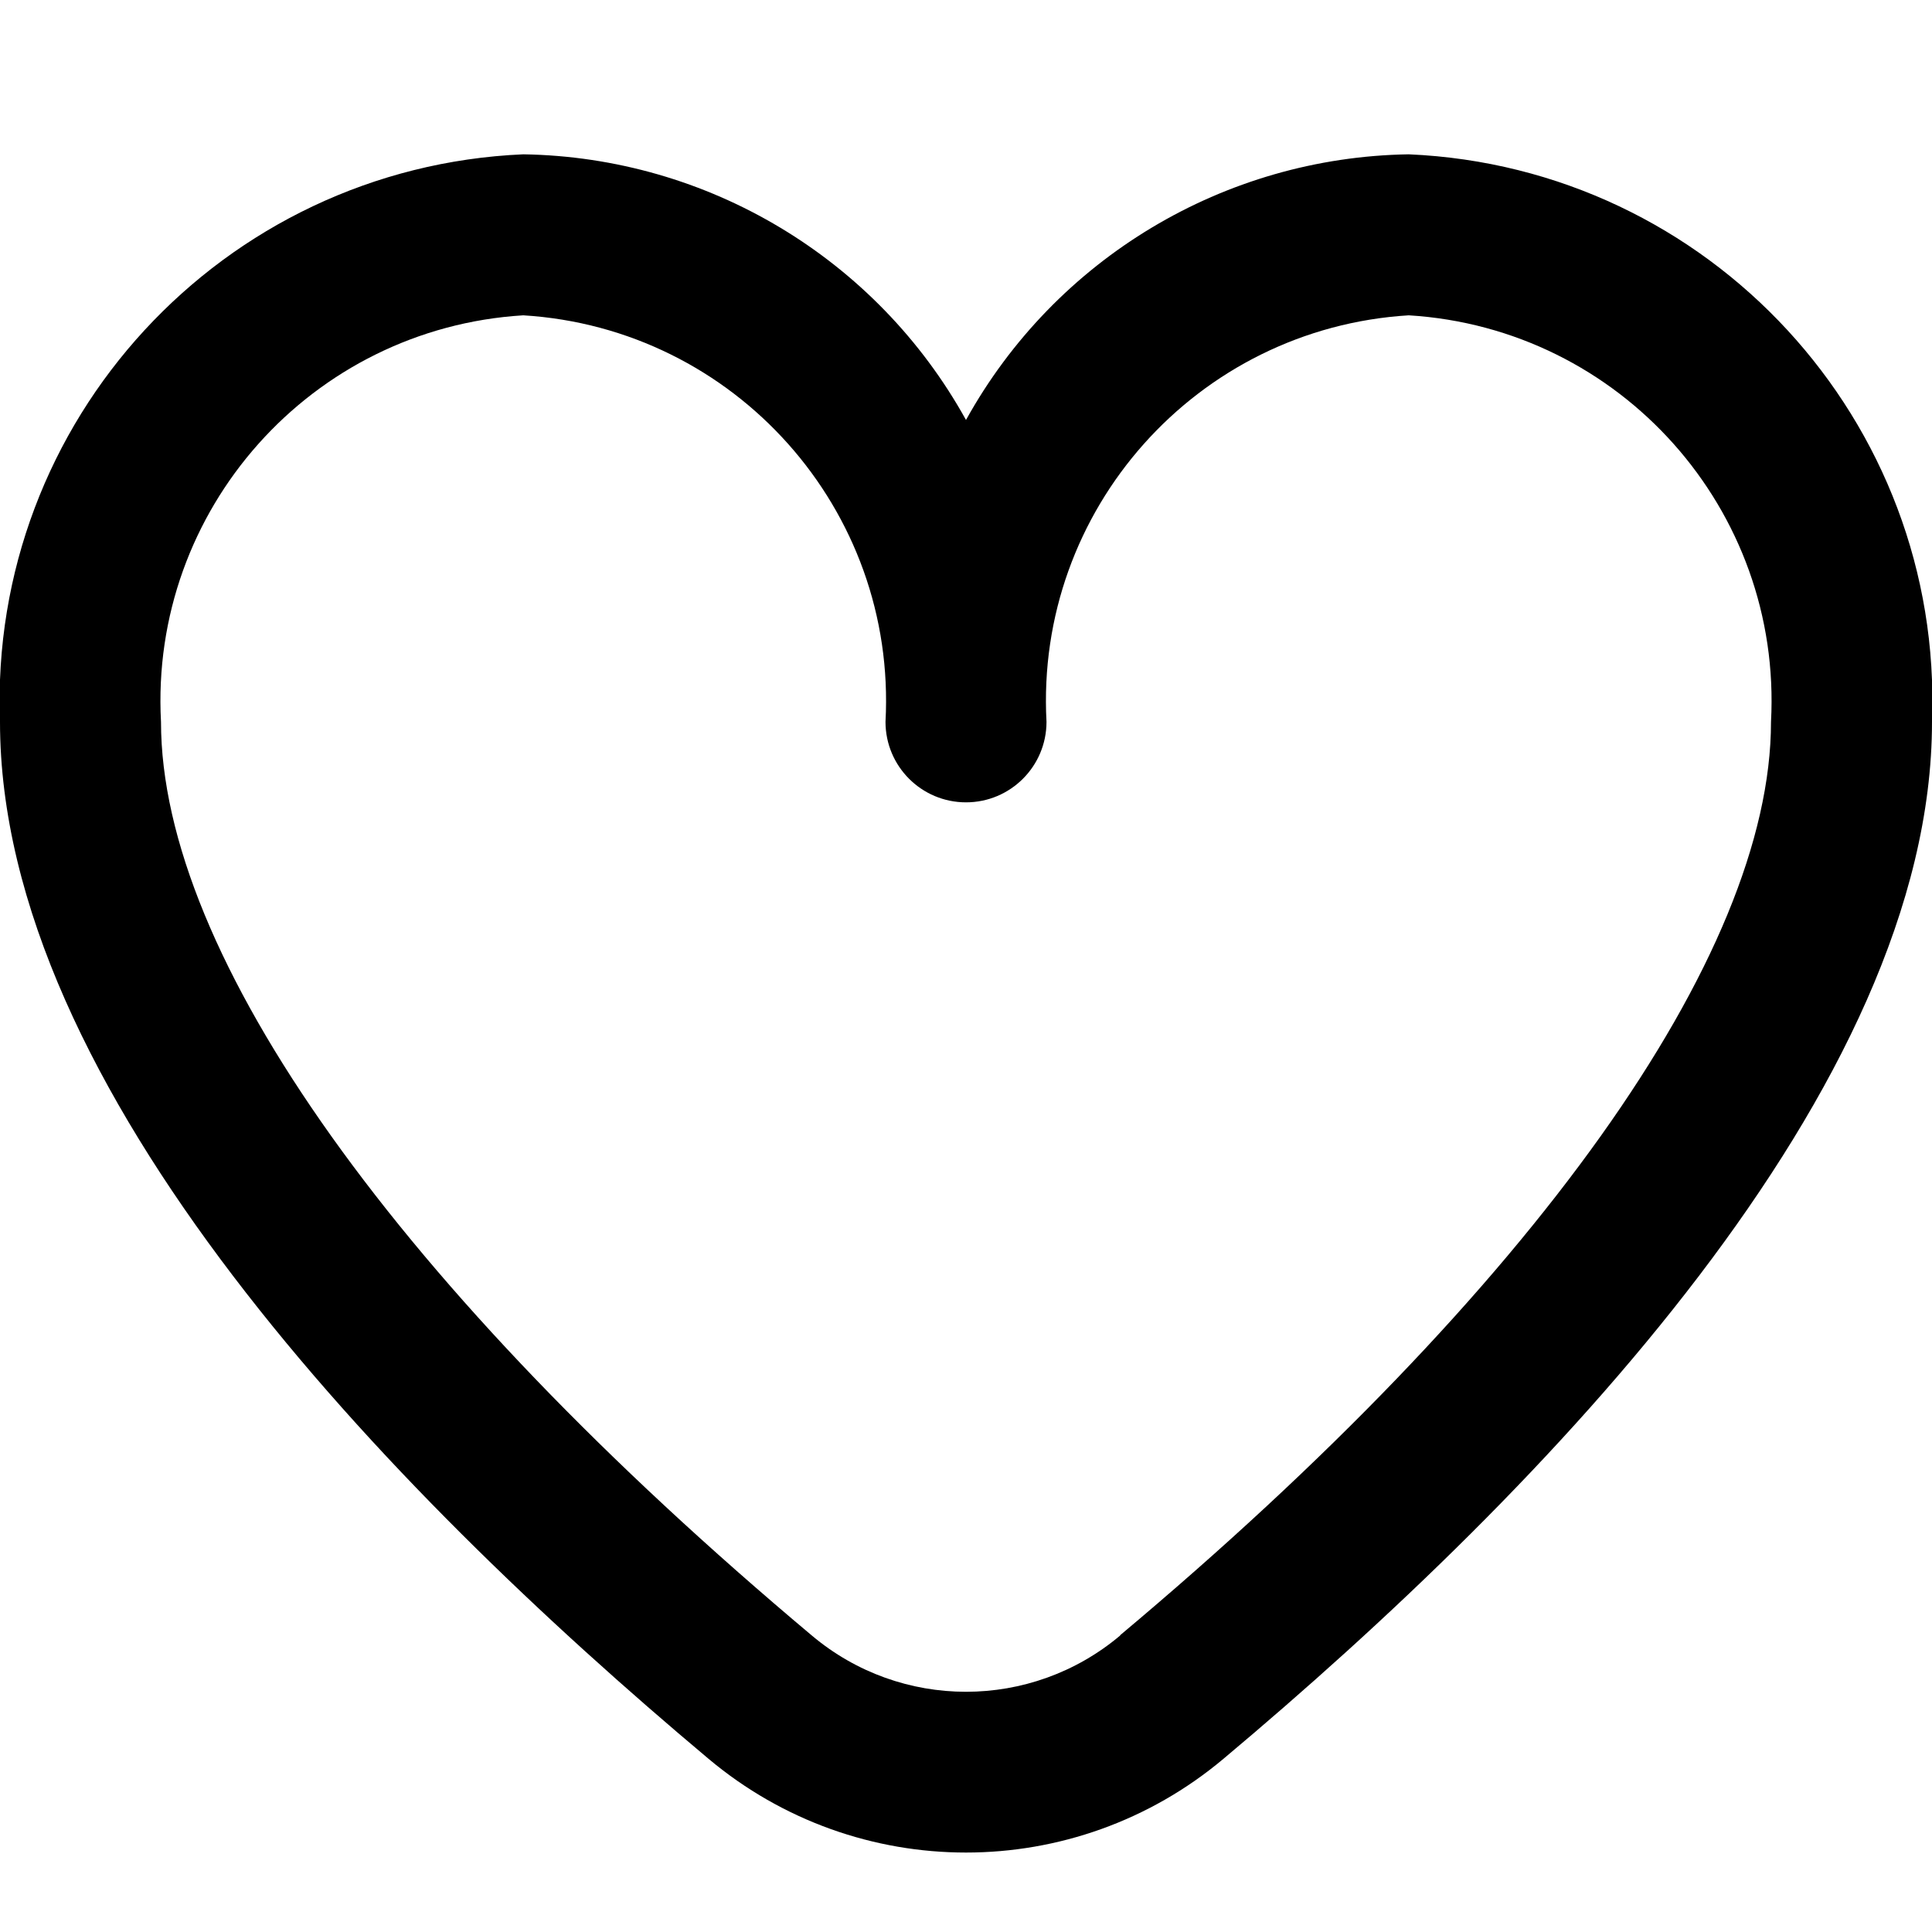
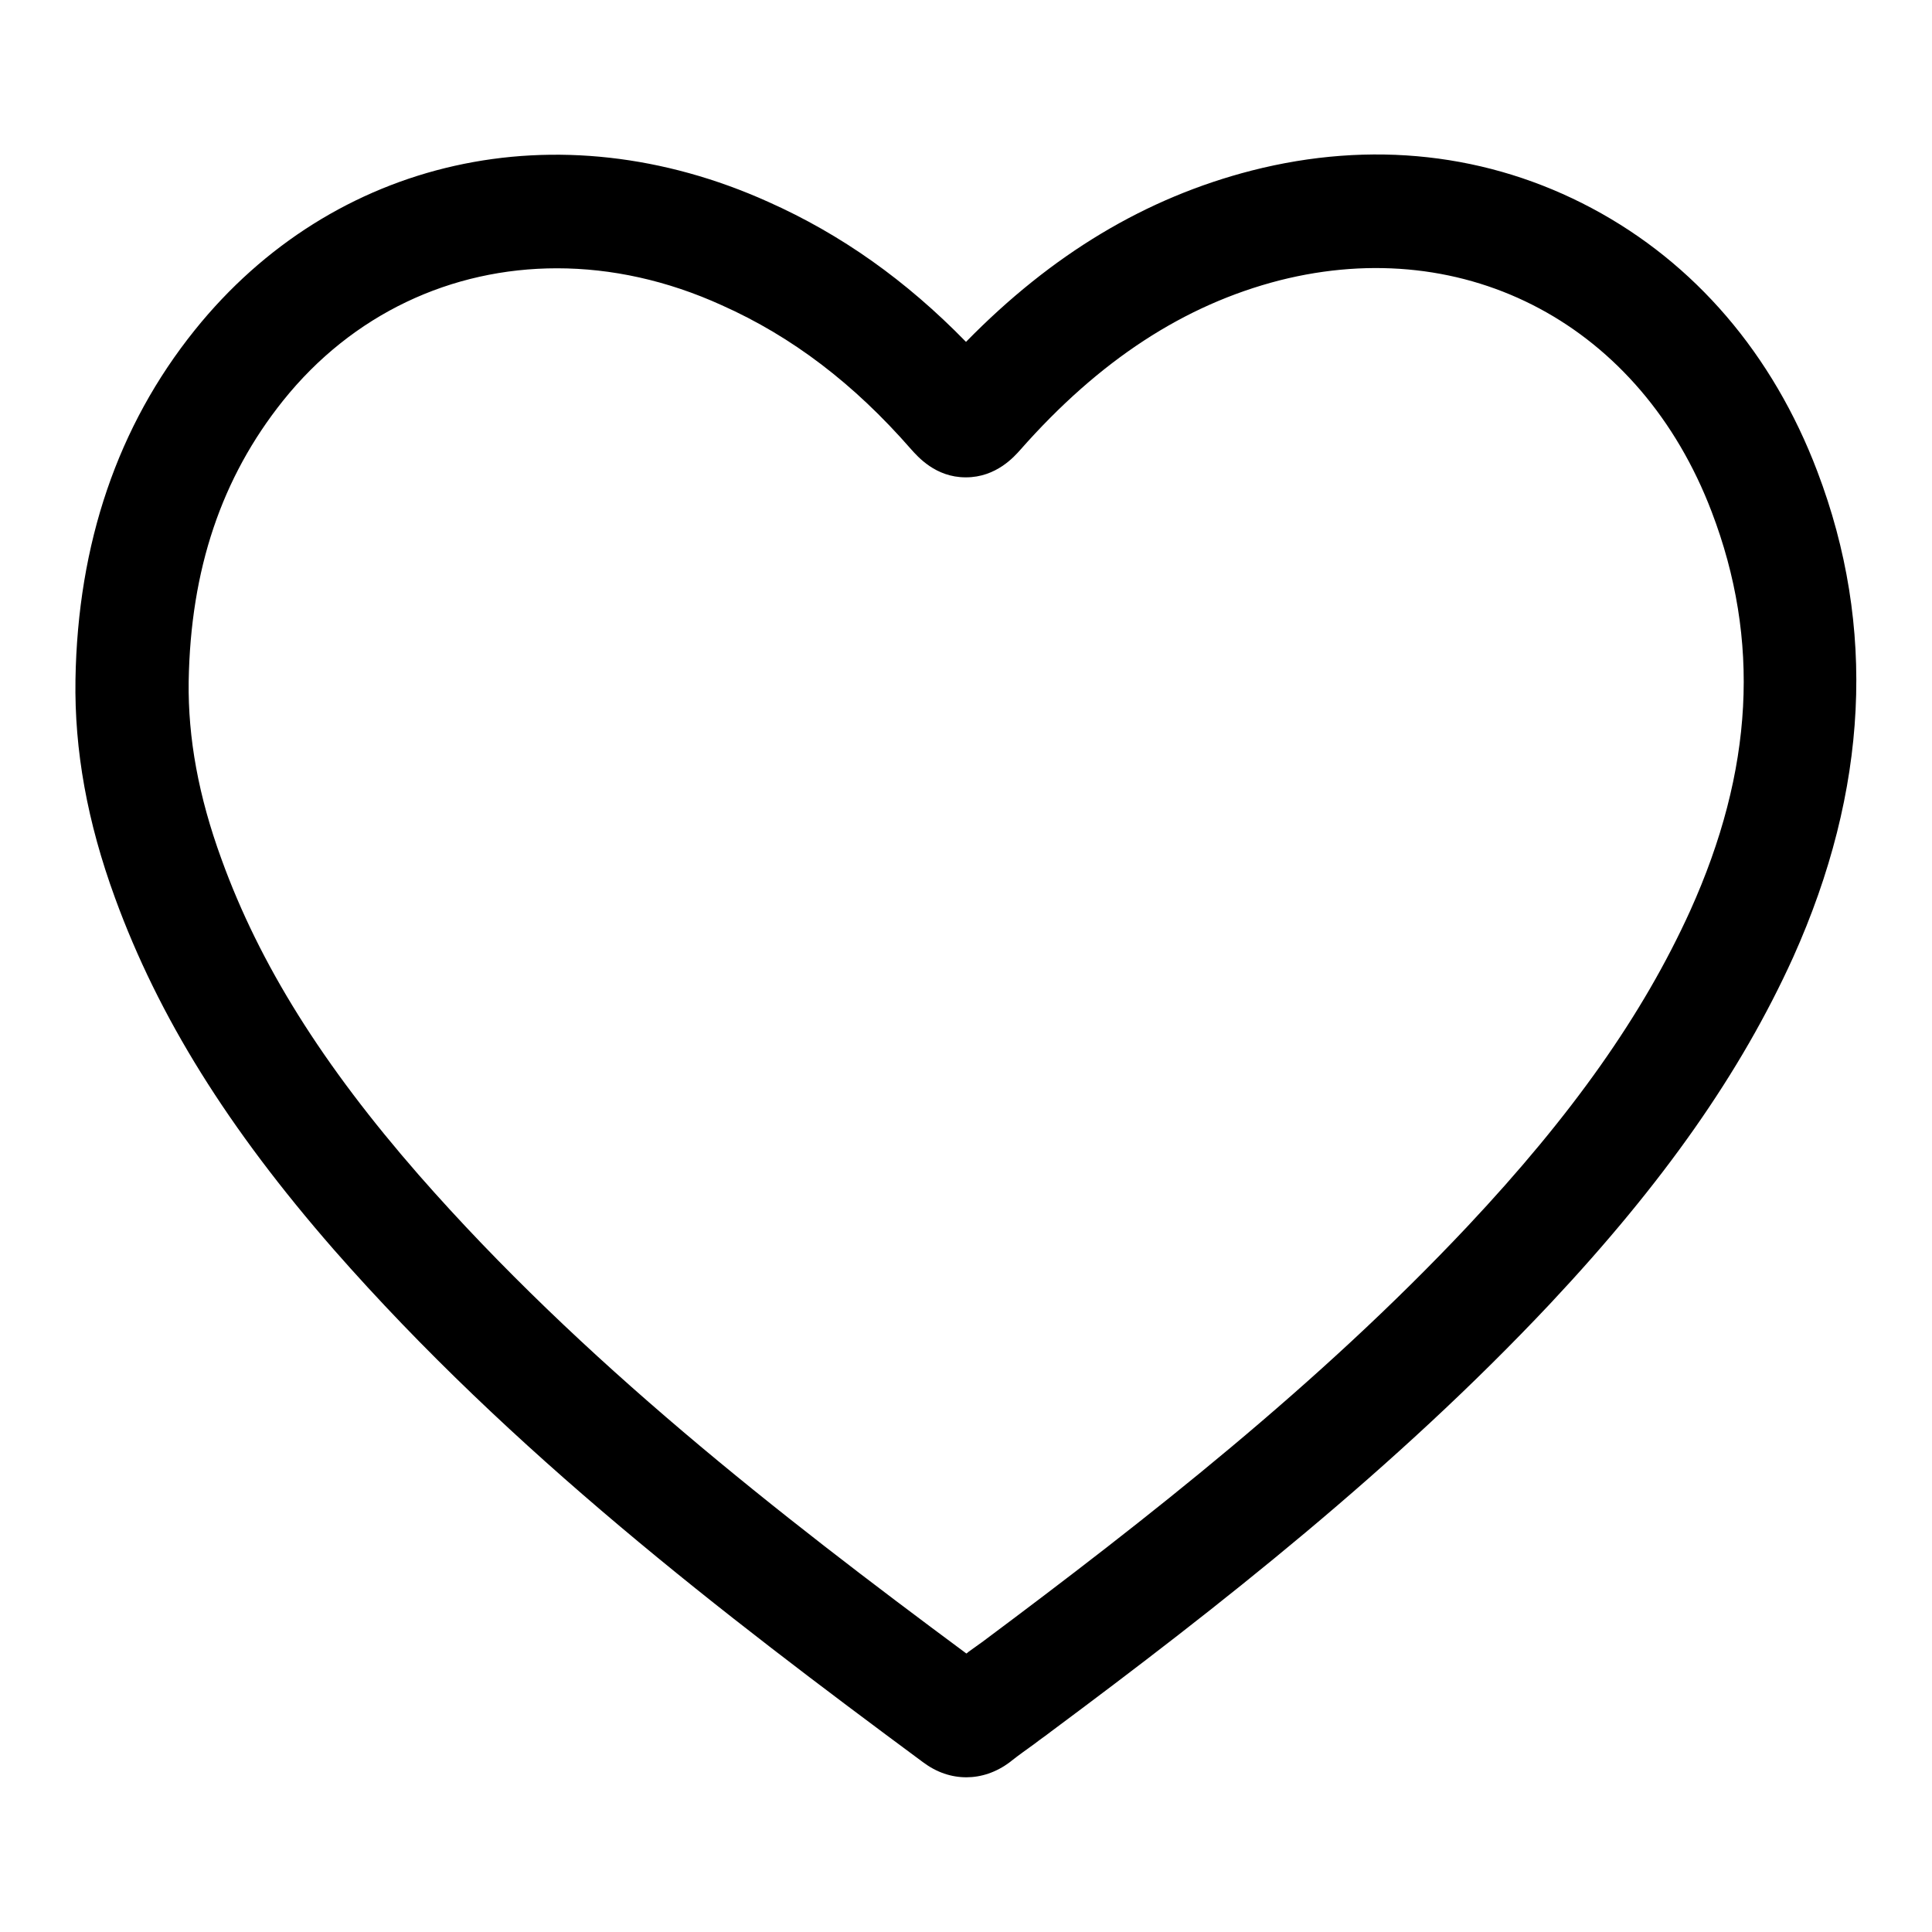
- <svg xmlns="http://www.w3.org/2000/svg" id="Outline" viewBox="0 0 24 24" width="512" height="512">
-   <path d="M17.5,1.917a6.4,6.4,0,0,0-5.5,3.3,6.4,6.4,0,0,0-5.5-3.3A6.8,6.8,0,0,0,0,8.967c0,4.547,4.786,9.513,8.8,12.88a4.974,4.974,0,0,0,6.4,0C19.214,18.48,24,13.514,24,8.967A6.8,6.8,0,0,0,17.5,1.917Zm-3.585,18.4a2.973,2.973,0,0,1-3.83,0C4.947,16.006,2,11.87,2,8.967a4.8,4.8,0,0,1,4.5-5.05A4.8,4.8,0,0,1,11,8.967a1,1,0,0,0,2,0,4.8,4.8,0,0,1,4.5-5.05A4.8,4.8,0,0,1,22,8.967C22,11.87,19.053,16.006,13.915,20.313Z" />
+ <svg xmlns="http://www.w3.org/2000/svg" version="1.1" id="Filled" x="0px" y="0px" viewBox="0 0 512 512" style="enable-background:new 0 0 512 512;" xml:space="preserve">
+   <g>
+     <path d="M256.1,471c-4,0-7.9-1.3-11.5-4c-53.1-39.3-109-82.1-156.1-135.8C60.4,299,42,269.5,30.5,238   c-7.4-20.2-10.8-39.2-10.5-57.9c0.6-36.1,11.2-67.2,31.6-92.6c36.7-45.7,96.3-59.1,152-34c19.3,8.6,36.5,20.8,52.4,37.1   c22.8-23.3,47.7-38.2,75.7-45.4c31.7-8.1,62.8-4.6,90.2,10c27.2,14.5,47.9,38.6,59.7,69.7l0,0c15.7,41.2,13.5,84.5-6.4,128.8   c-13.9,30.6-34.3,59.7-64.4,91.8c-41,43.6-87.8,80.3-132.3,113.4c-1.4,1.1-2.9,2.1-4.3,3.2c-2.2,1.6-4.2,3-6.1,4.5l-0.5,0.4   C264,469.7,260,471,256.1,471z M147.6,71.1c-28,0-54.2,12.1-72.6,35.1c-16.3,20.4-24.5,44.7-25,74.4c-0.2,15,2.6,30.4,8.7,47.1   c10.1,27.9,26.8,54.5,52.3,83.7c43.3,49.4,95.2,89.8,145.1,126.8c0.2-0.1,0.4-0.3,0.5-0.4c1.3-0.9,2.6-1.9,3.9-2.8   c43.4-32.4,88.9-68,128.4-110c27.8-29.6,46.5-56.1,59-83.6c16.8-37.2,18.7-71.8,5.7-105.8c-18.8-49.3-64.8-73.9-114.5-61.3   c-25.3,6.5-47.8,21.2-68.7,44.9c-1.6,1.8-6.4,7.3-14.4,7.3c0,0,0,0-0.1,0c-8,0-12.7-5.5-14.5-7.5c-15.1-17.3-31.5-29.8-50.1-38.1   C176.8,74.3,162,71.1,147.6,71.1z" />
+   </g>
</svg>
